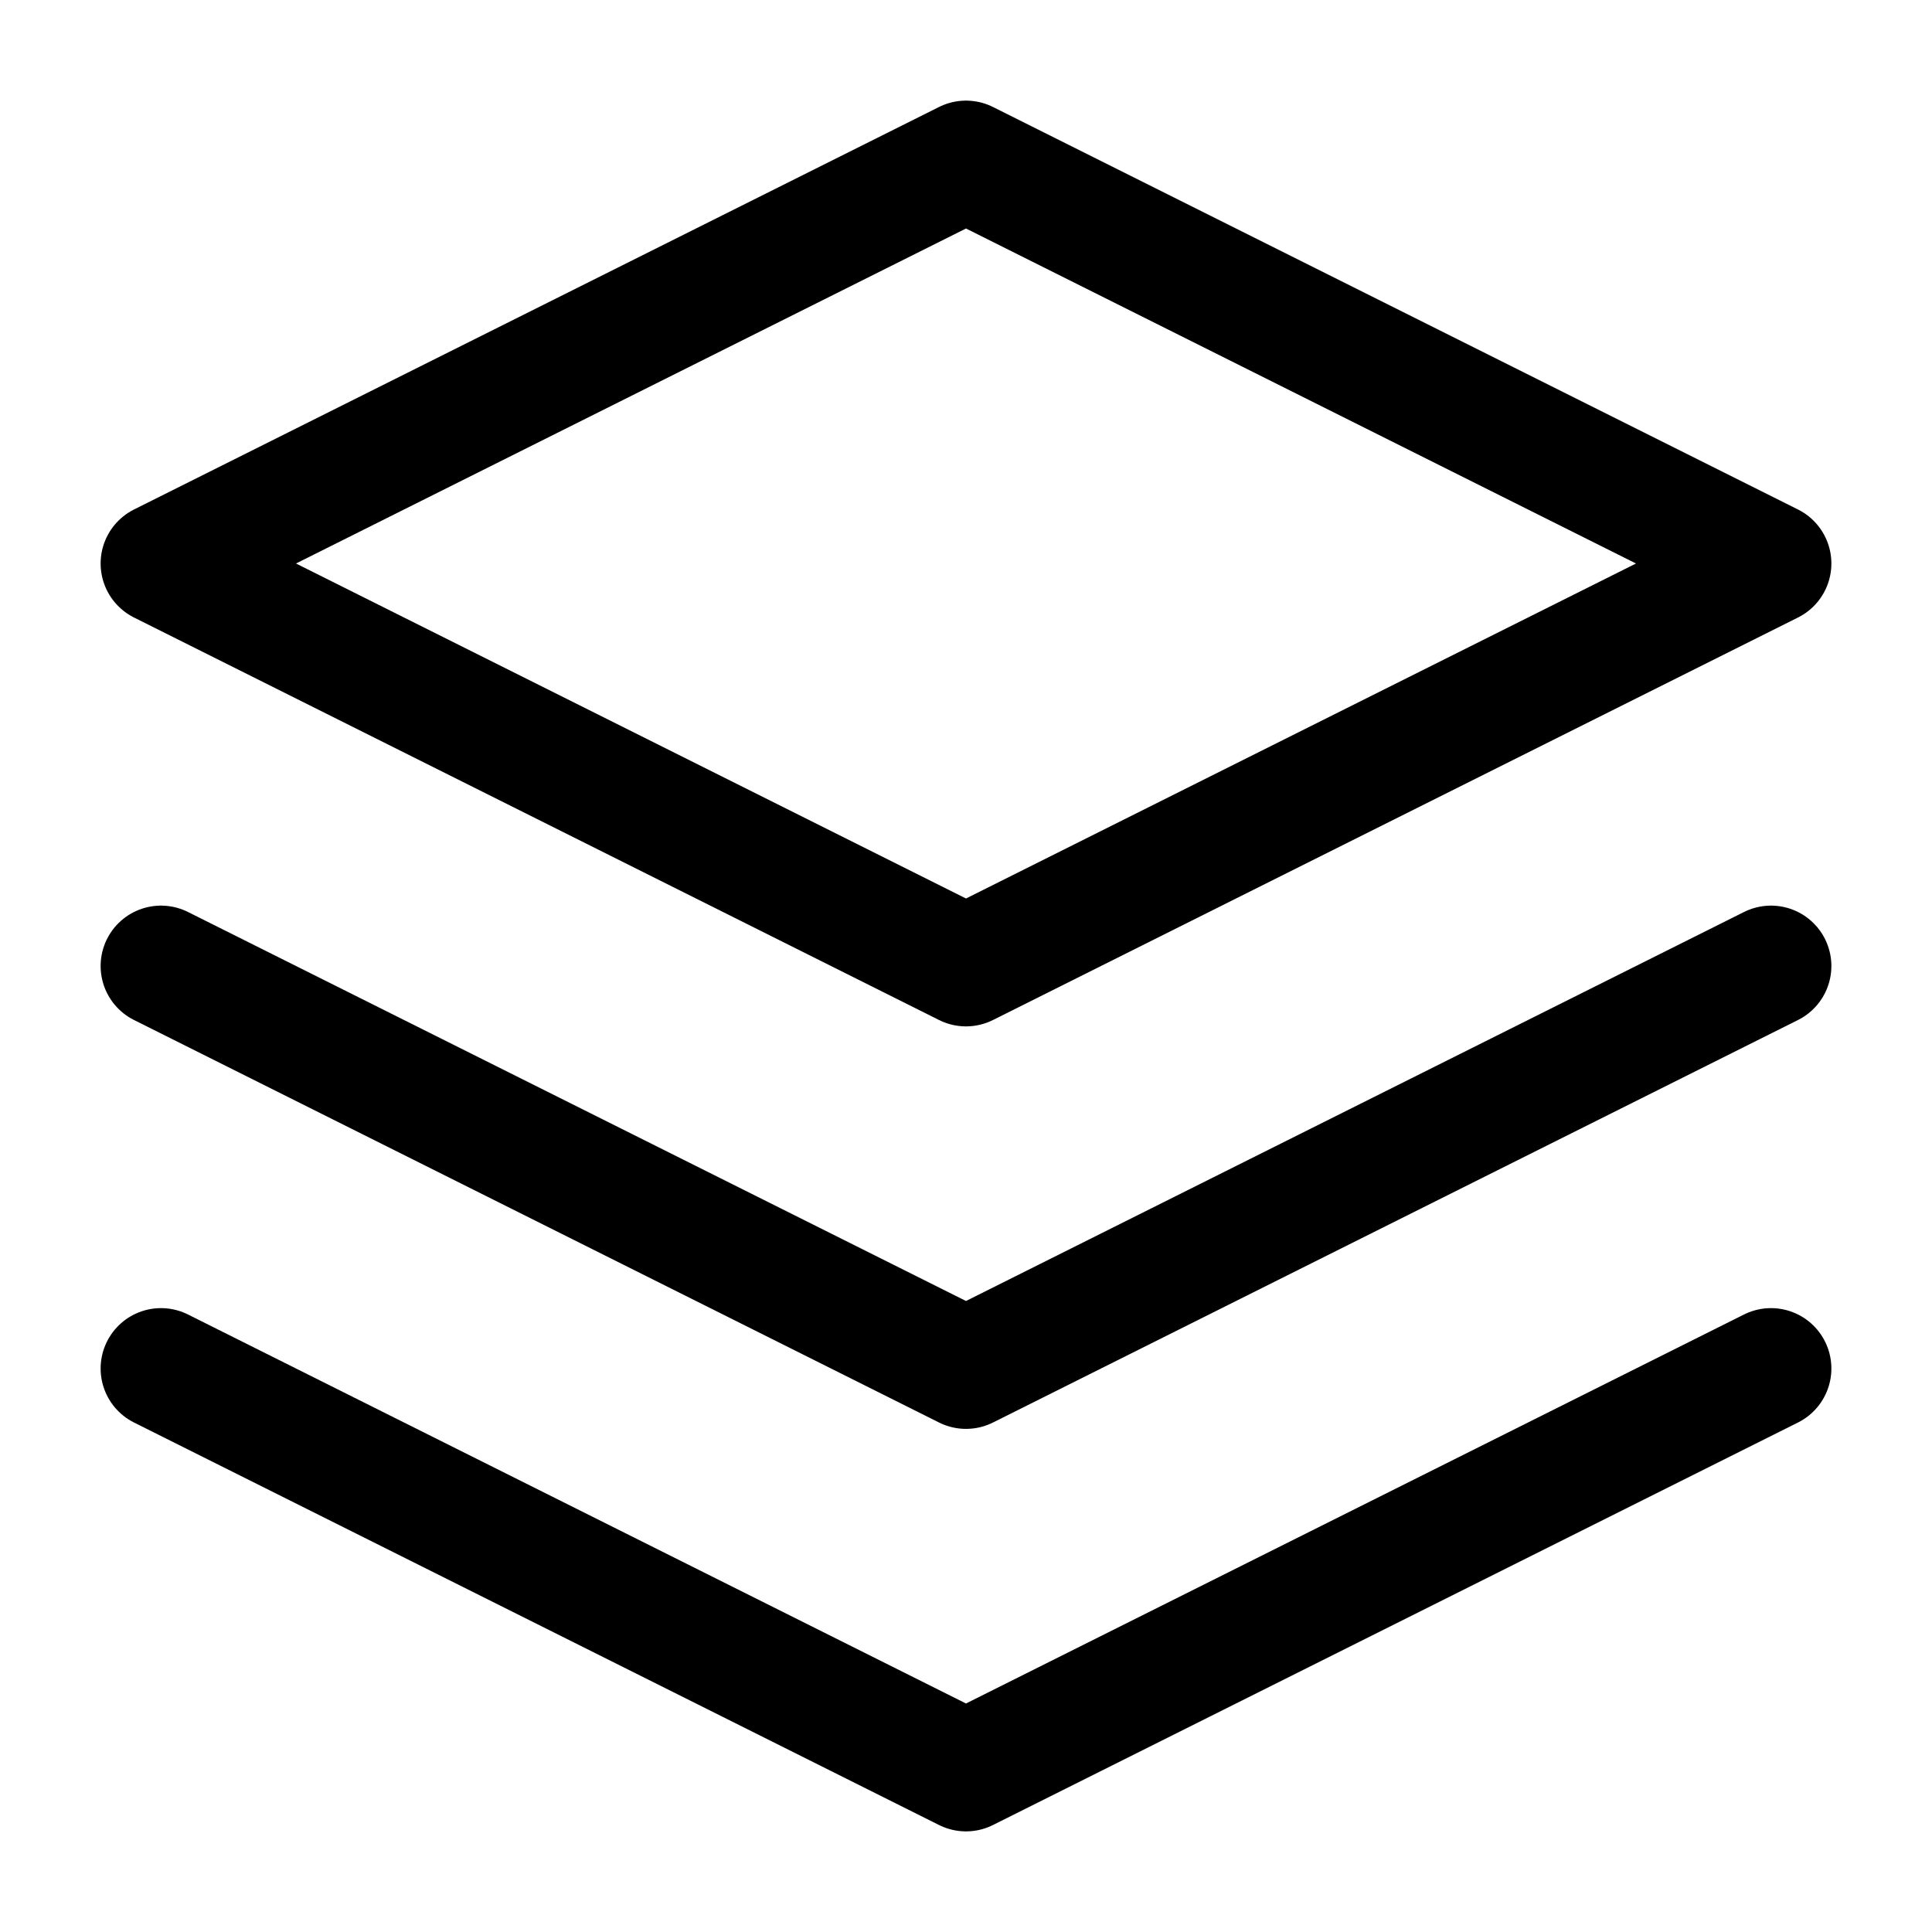
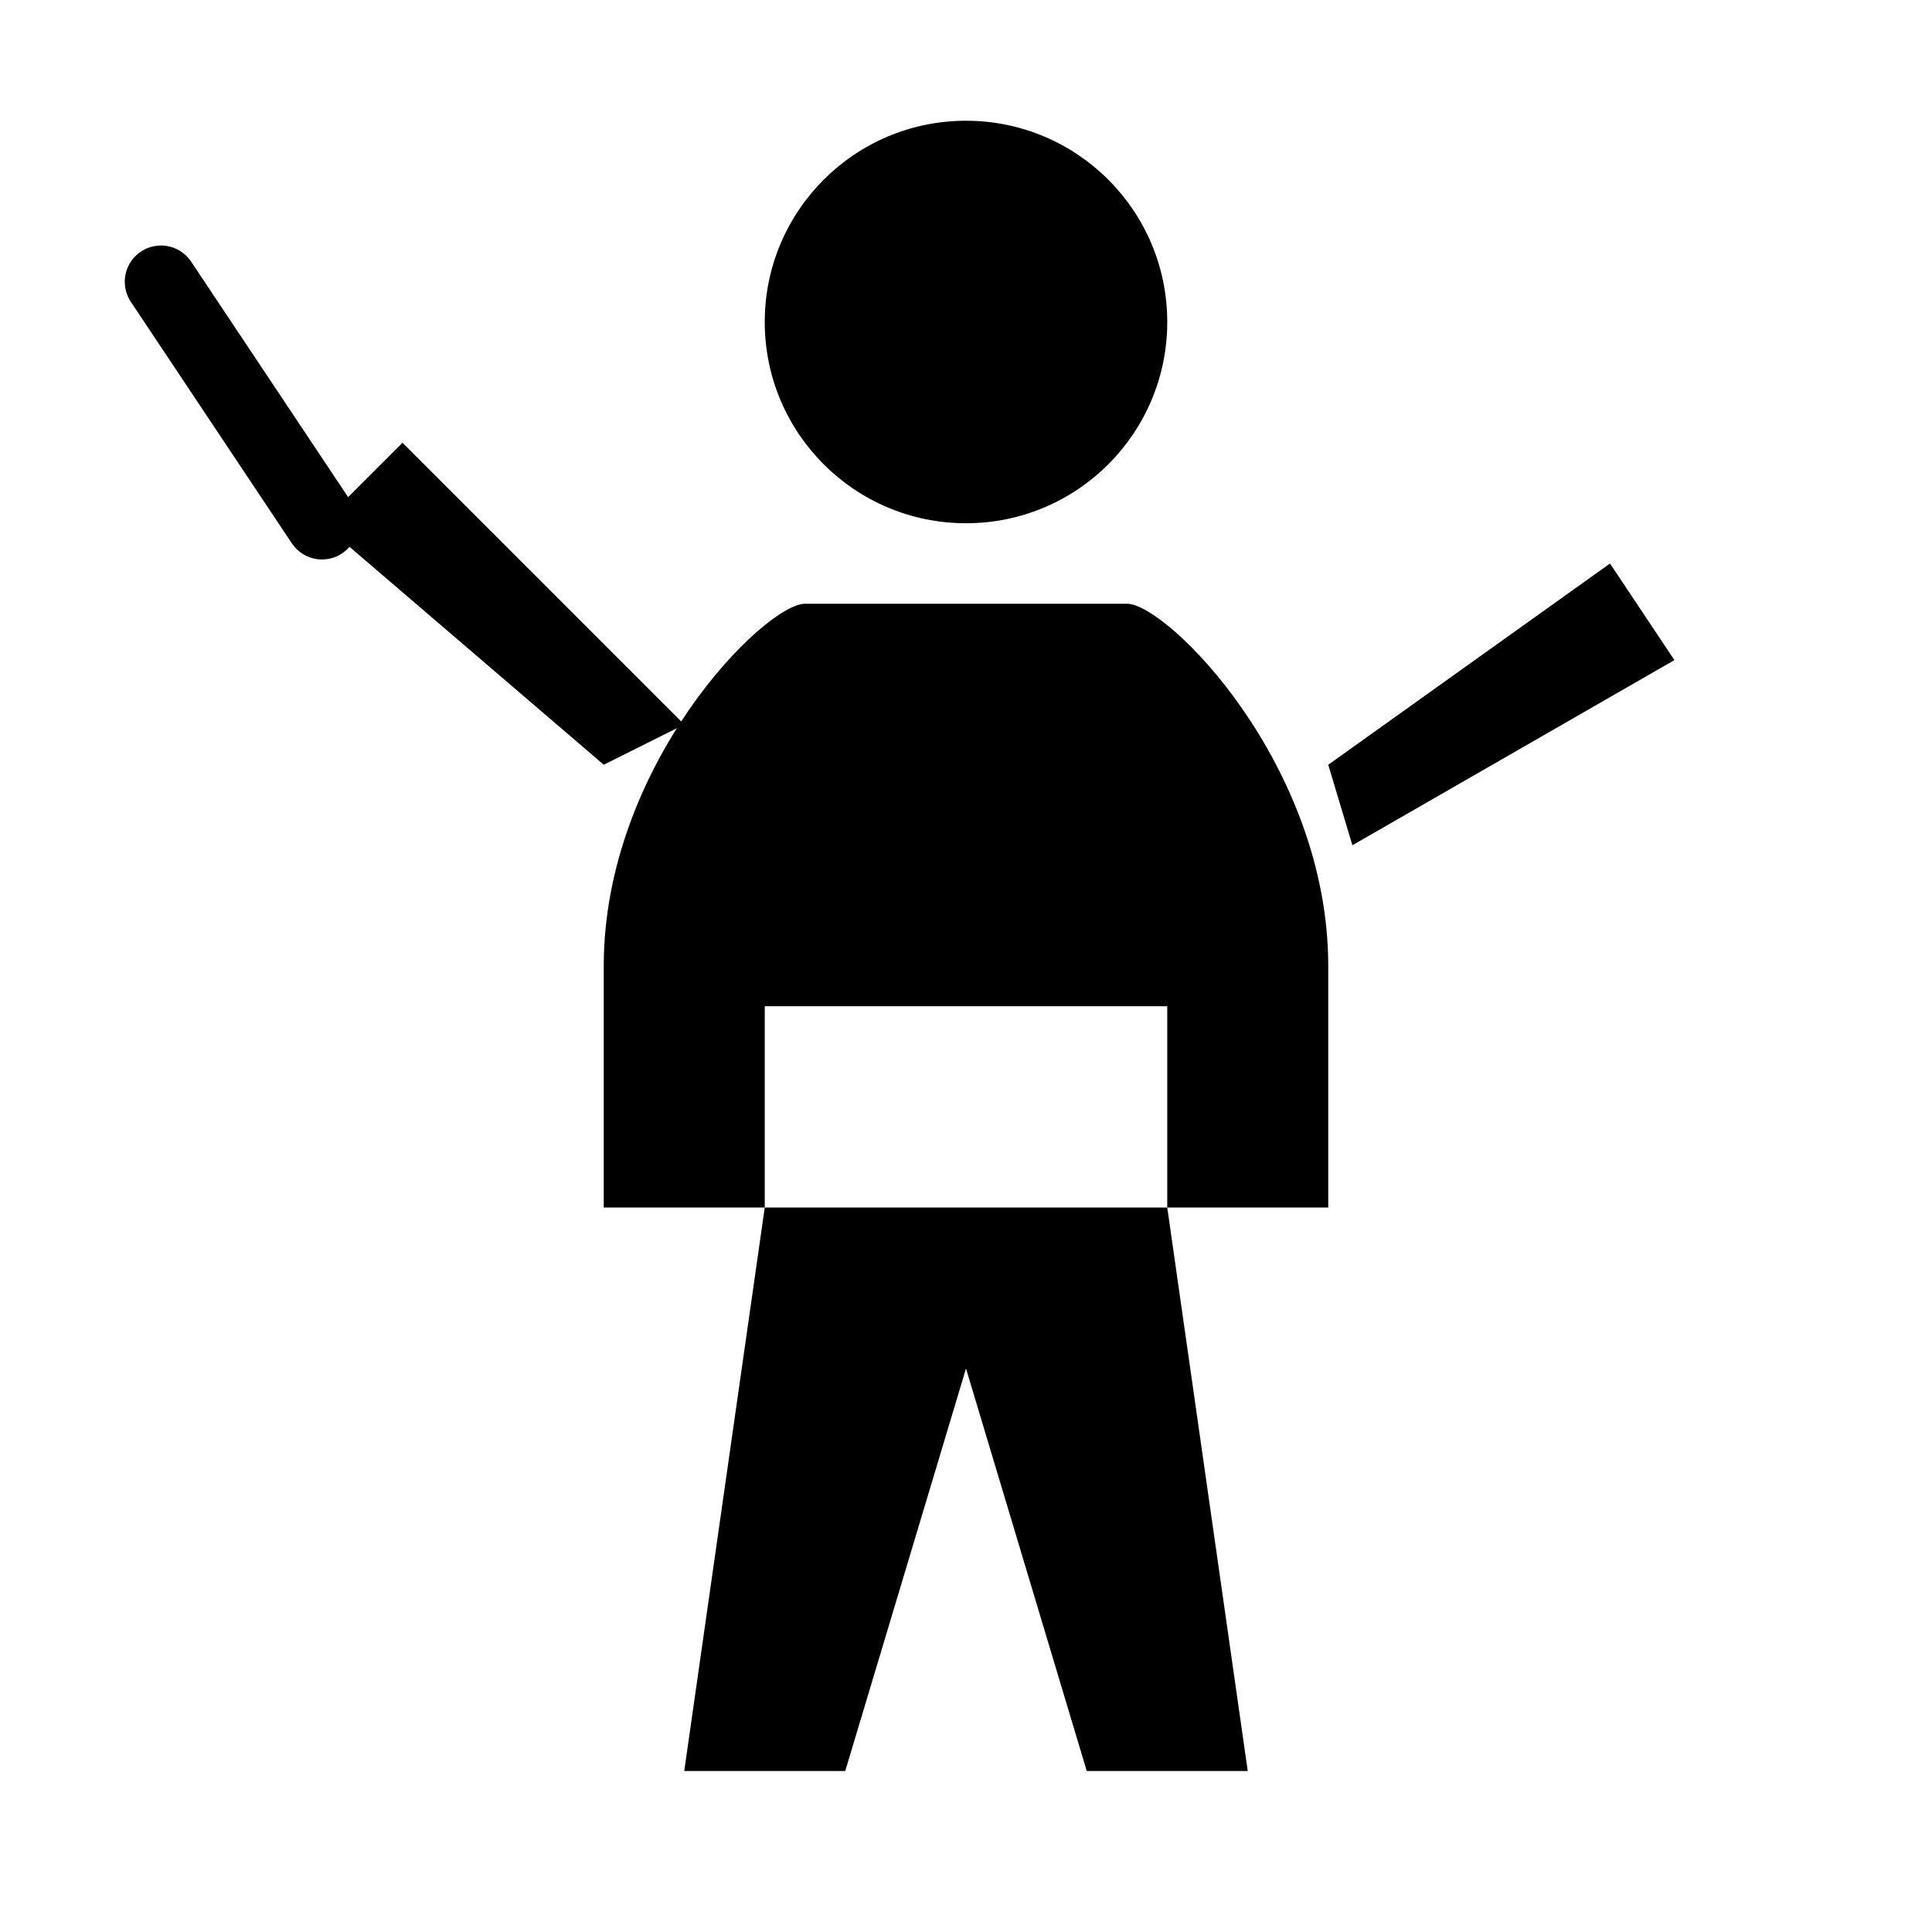
- <svg xmlns="http://www.w3.org/2000/svg" viewBox="0 0 24 24" fill="none" stroke="currentColor" stroke-width="1.5" stroke-linecap="round" stroke-linejoin="round">
-   <path d="M12 2L2 7l10 5 10-5-10-5z" />
-   <path d="M2 17l10 5 10-5" />
-   <path d="M2 12l10 5 10-5" />
+ <svg xmlns="http://www.w3.org/2000/svg" viewBox="0 0 24 24" fill="currentColor">
+   <circle cx="12" cy="4" r="2.5" />
+   <path d="     M10 7.5     C9.5 7.5 7.5 9.5 7.5 12     L7.5 15 L9.5 15 L9.5 12.5     L14.5 12.5 L14.5 15 L16.5 15     L16.5 12 C16.5 9.5 14.5 7.5 14 7.5     Z   " />
+   <path d="M7.5 9.5 L4 6.5 L5 5.5 L8.5 9 Z" />
+   <line x1="4" y1="6.5" x2="2" y2="3.5" stroke="currentColor" stroke-width="0.9" stroke-linecap="round" fill="none" />
+   <path d="M16.5 9.5 L20 7 L20.8 8.2 L16.8 10.5 Z" />
+   <path d="M9.5 15 L8.5 22 L10.5 22 L12 17 L13.5 22 L15.5 22 L14.5 15 Z" />
</svg>
